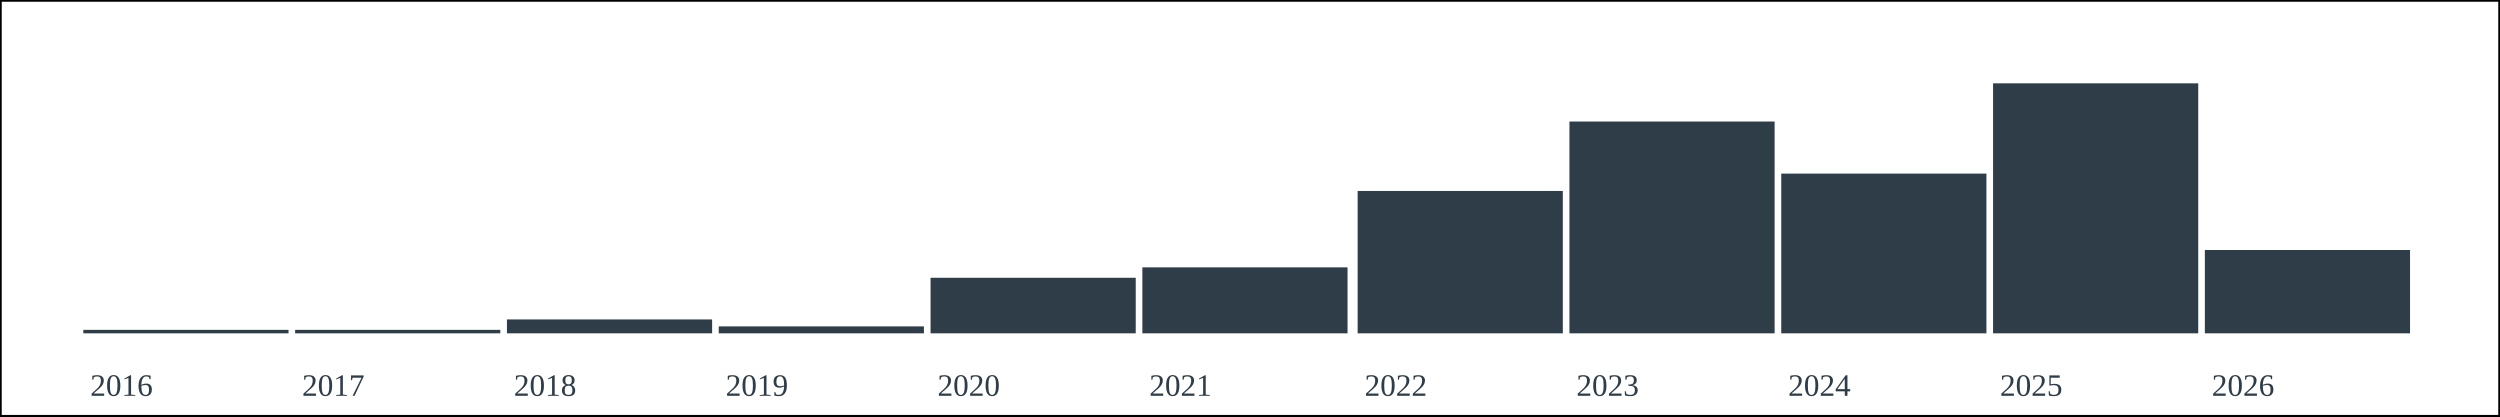
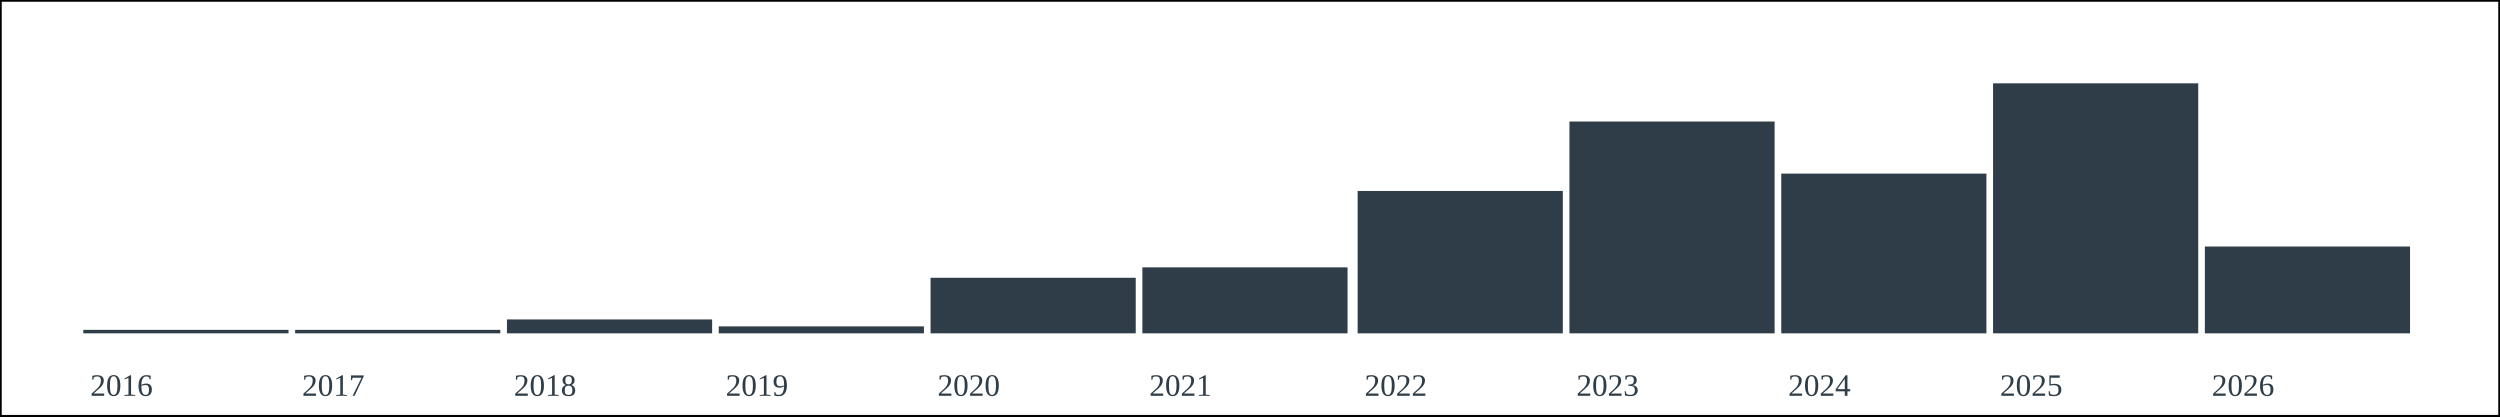
<svg xmlns="http://www.w3.org/2000/svg" width="720" height="120" viewBox="0 0 720 120">
  <rect x="0" y="0" width="100%" height="100%" fill="white" stroke="black" stroke-width="1" />
  <rect x="24" y="95" width="59.091" height="1" fill="#2E3D48" />
  <rect x="85" y="95" width="59.091" height="1" fill="#2E3D48" />
  <rect x="146" y="92" width="59.091" height="4" fill="#2E3D48" />
  <rect x="207" y="94" width="59.091" height="2" fill="#2E3D48" />
  <rect x="268" y="80" width="59.091" height="16" fill="#2E3D48" />
  <rect x="329" y="77" width="59.091" height="19" fill="#2E3D48" />
  <rect x="391" y="55" width="59.091" height="41" fill="#2E3D48" />
  <rect x="452" y="35" width="59.091" height="61" fill="#2E3D48" />
  <rect x="513" y="50" width="59.091" height="46" fill="#2E3D48" />
  <rect x="574" y="24" width="59.091" height="72" fill="#2E3D48" />
-   <rect x="635" y="72" width="59.091" height="24" fill="#2E3D48" />
+   <rect x="635" y="71" width="59.091" height="25" fill="#2E3D48" />
  <text x="26" y="114" font-size="9" fill="#2E3D48">2016</text>
  <text x="87" y="114" font-size="9" fill="#2E3D48">2017</text>
  <text x="148" y="114" font-size="9" fill="#2E3D48">2018</text>
  <text x="209" y="114" font-size="9" fill="#2E3D48">2019</text>
  <text x="270" y="114" font-size="9" fill="#2E3D48">2020</text>
  <text x="331" y="114" font-size="9" fill="#2E3D48">2021</text>
  <text x="393" y="114" font-size="9" fill="#2E3D48">2022</text>
  <text x="454" y="114" font-size="9" fill="#2E3D48">2023</text>
  <text x="515" y="114" font-size="9" fill="#2E3D48">2024</text>
  <text x="576" y="114" font-size="9" fill="#2E3D48">2025</text>
  <text x="637" y="114" font-size="9" fill="#2E3D48">2026</text>
</svg>
